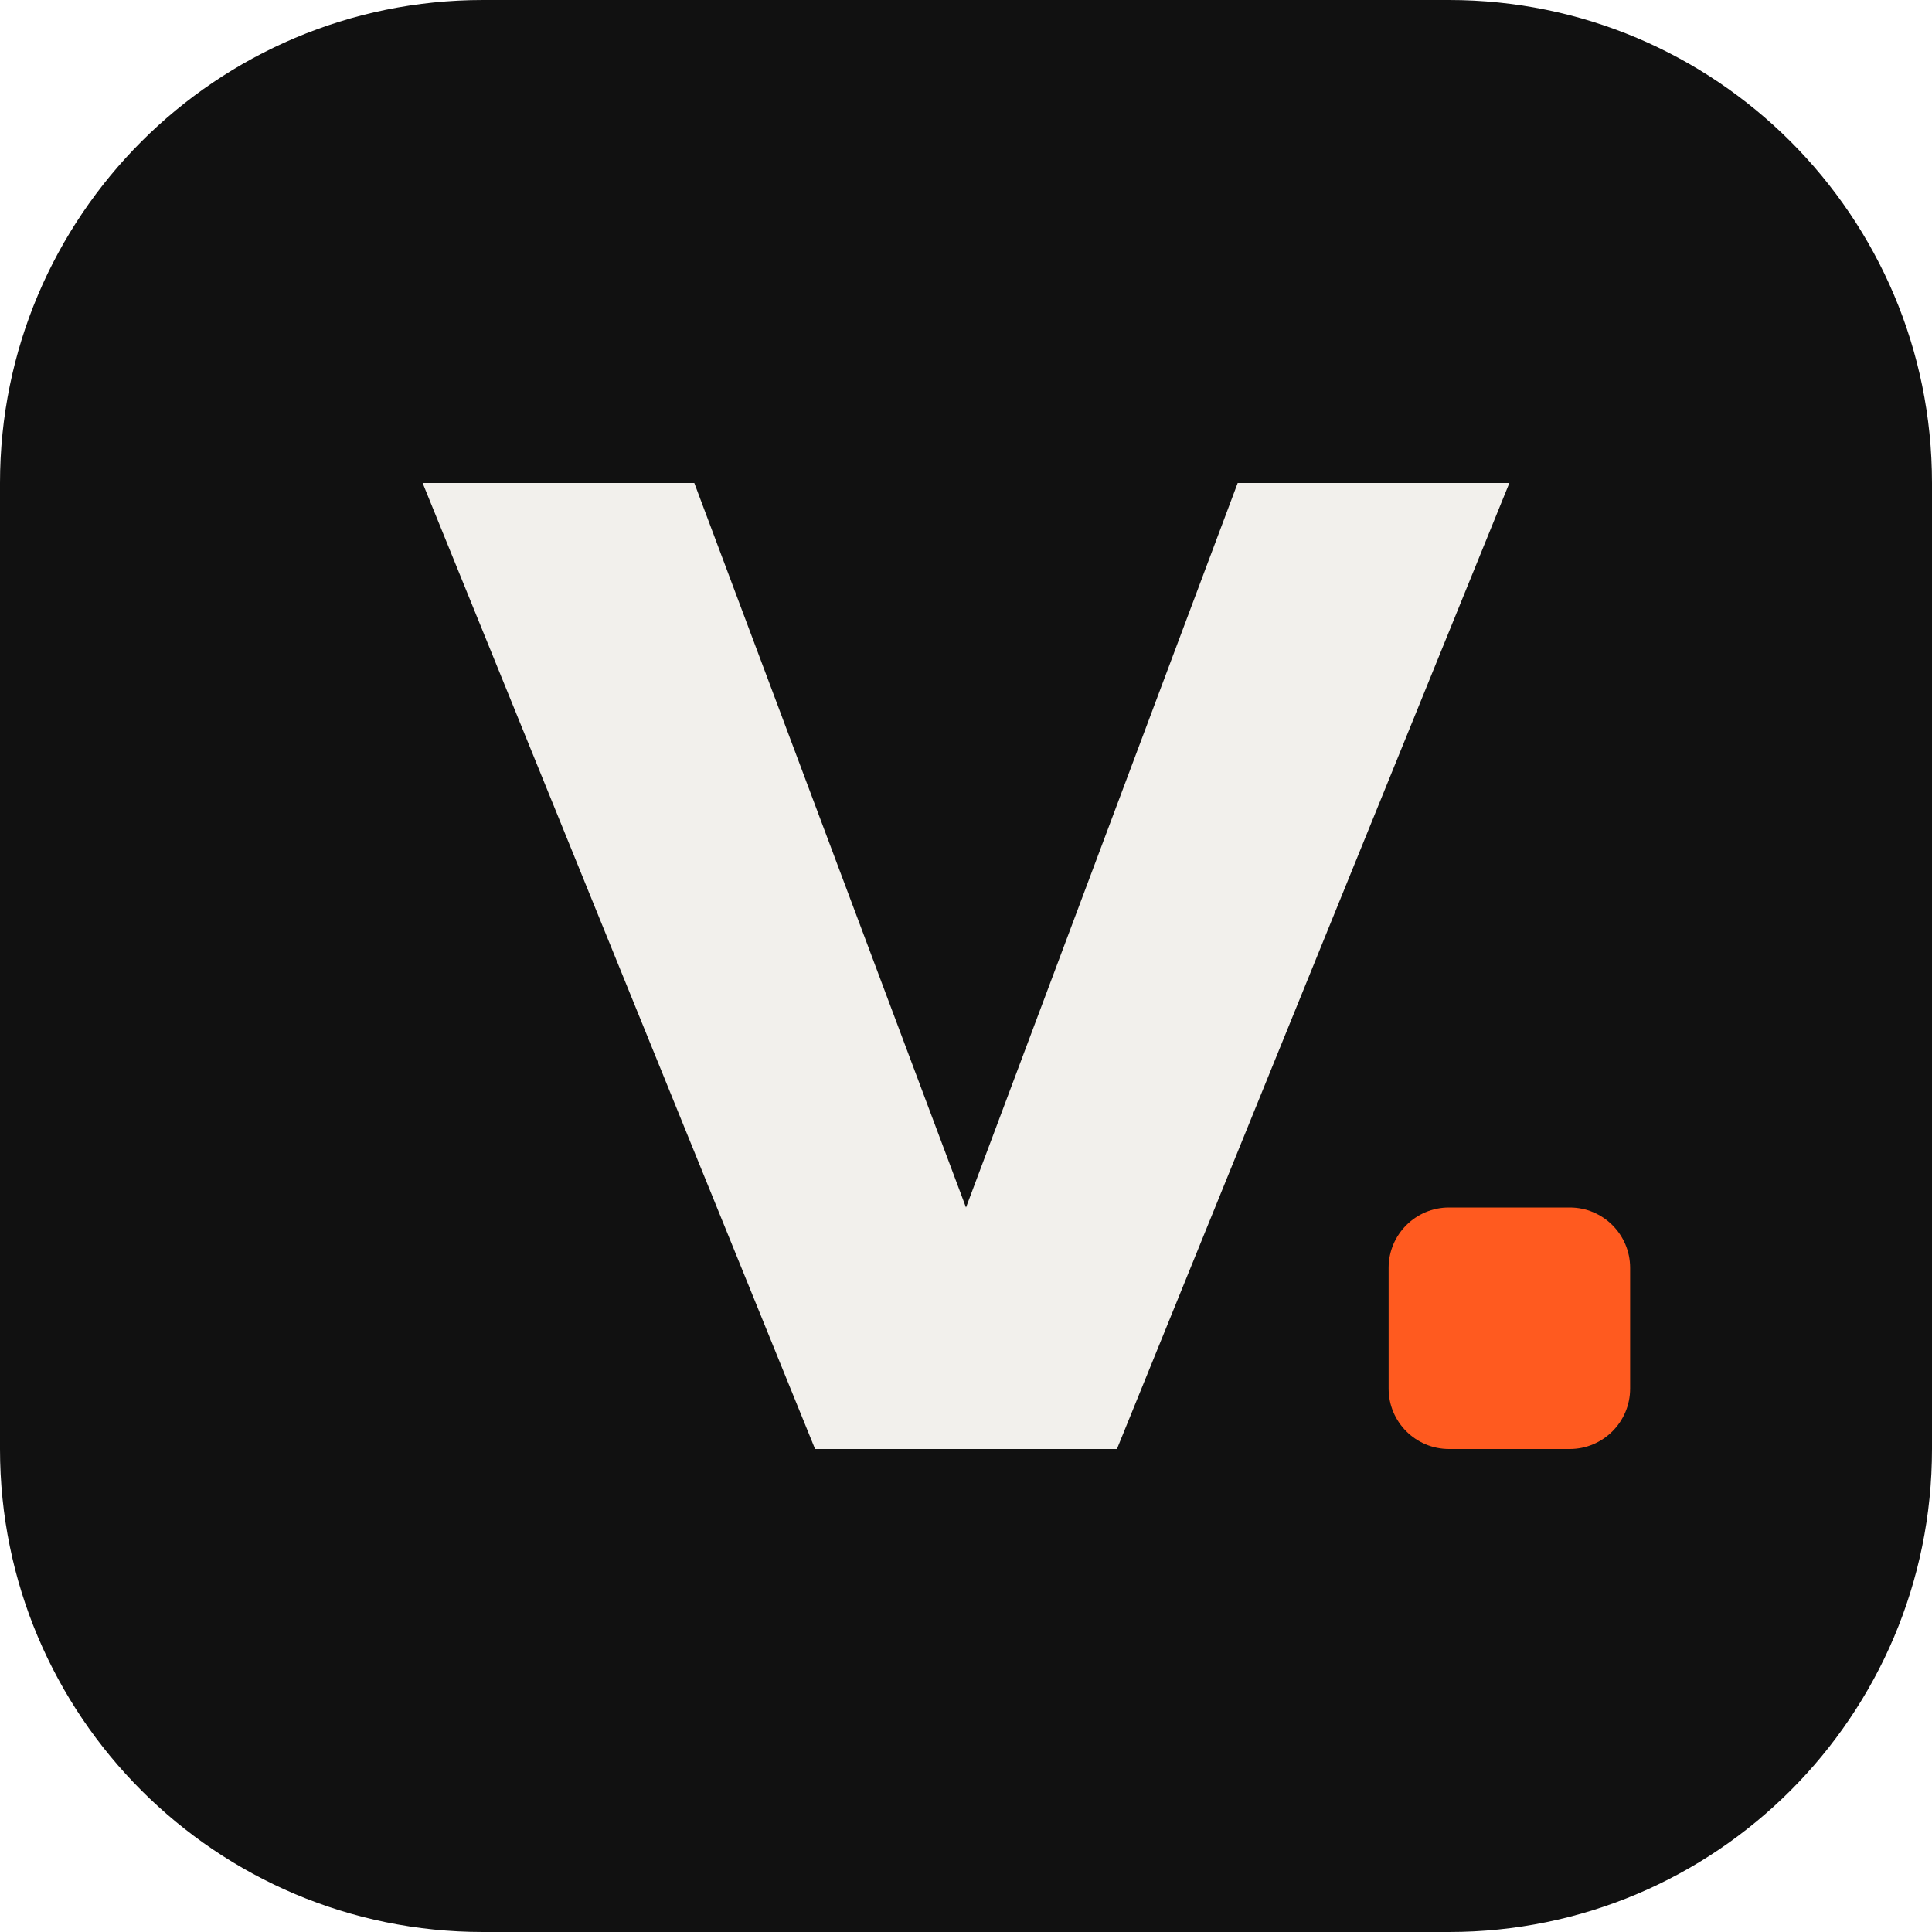
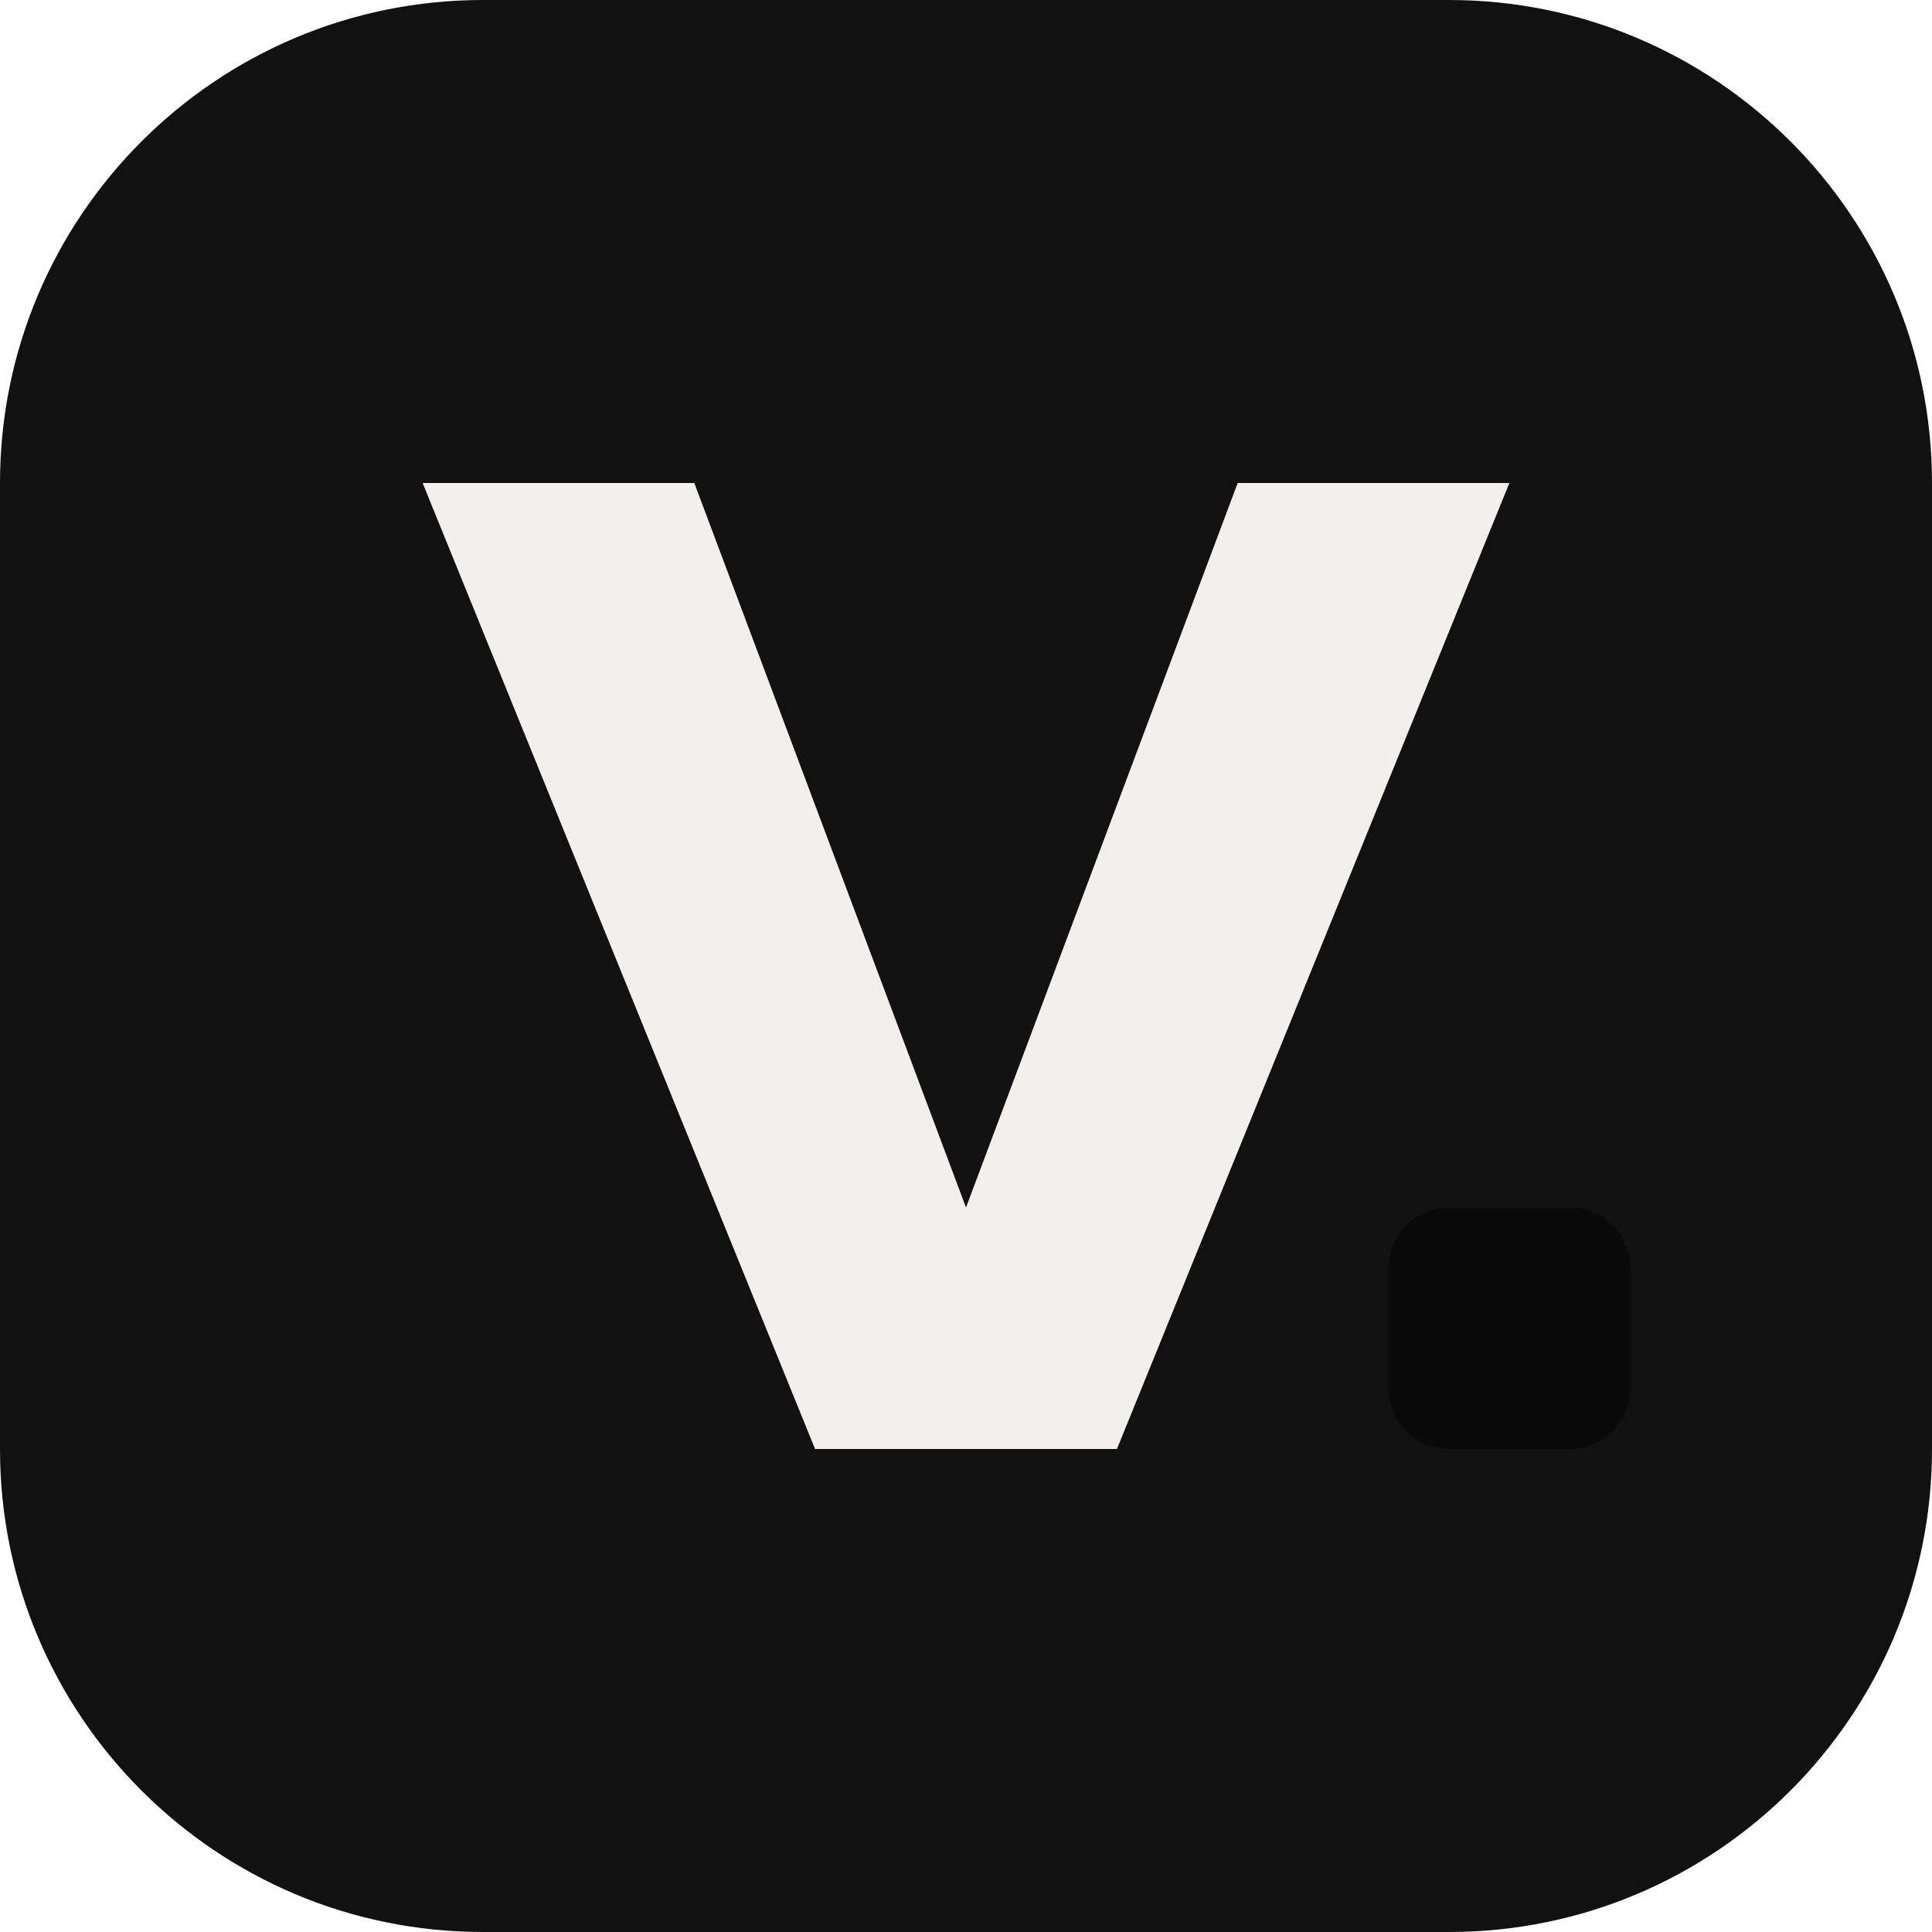
<svg xmlns="http://www.w3.org/2000/svg" viewBox="0 0 64 64">
  <rect width="64" height="64" rx="16" fill="#111111" />
  <path d="M14 16h9l9 24 9-24h9L37 48h-10z" fill="#f2f0ec" />
-   <rect x="46" y="40" width="8" height="8" rx="2" fill="#ff5a1f" />
+   <rect x="46" y="40" width="8" height="8" rx="2" fill="#0a0a0a" />
</svg>
